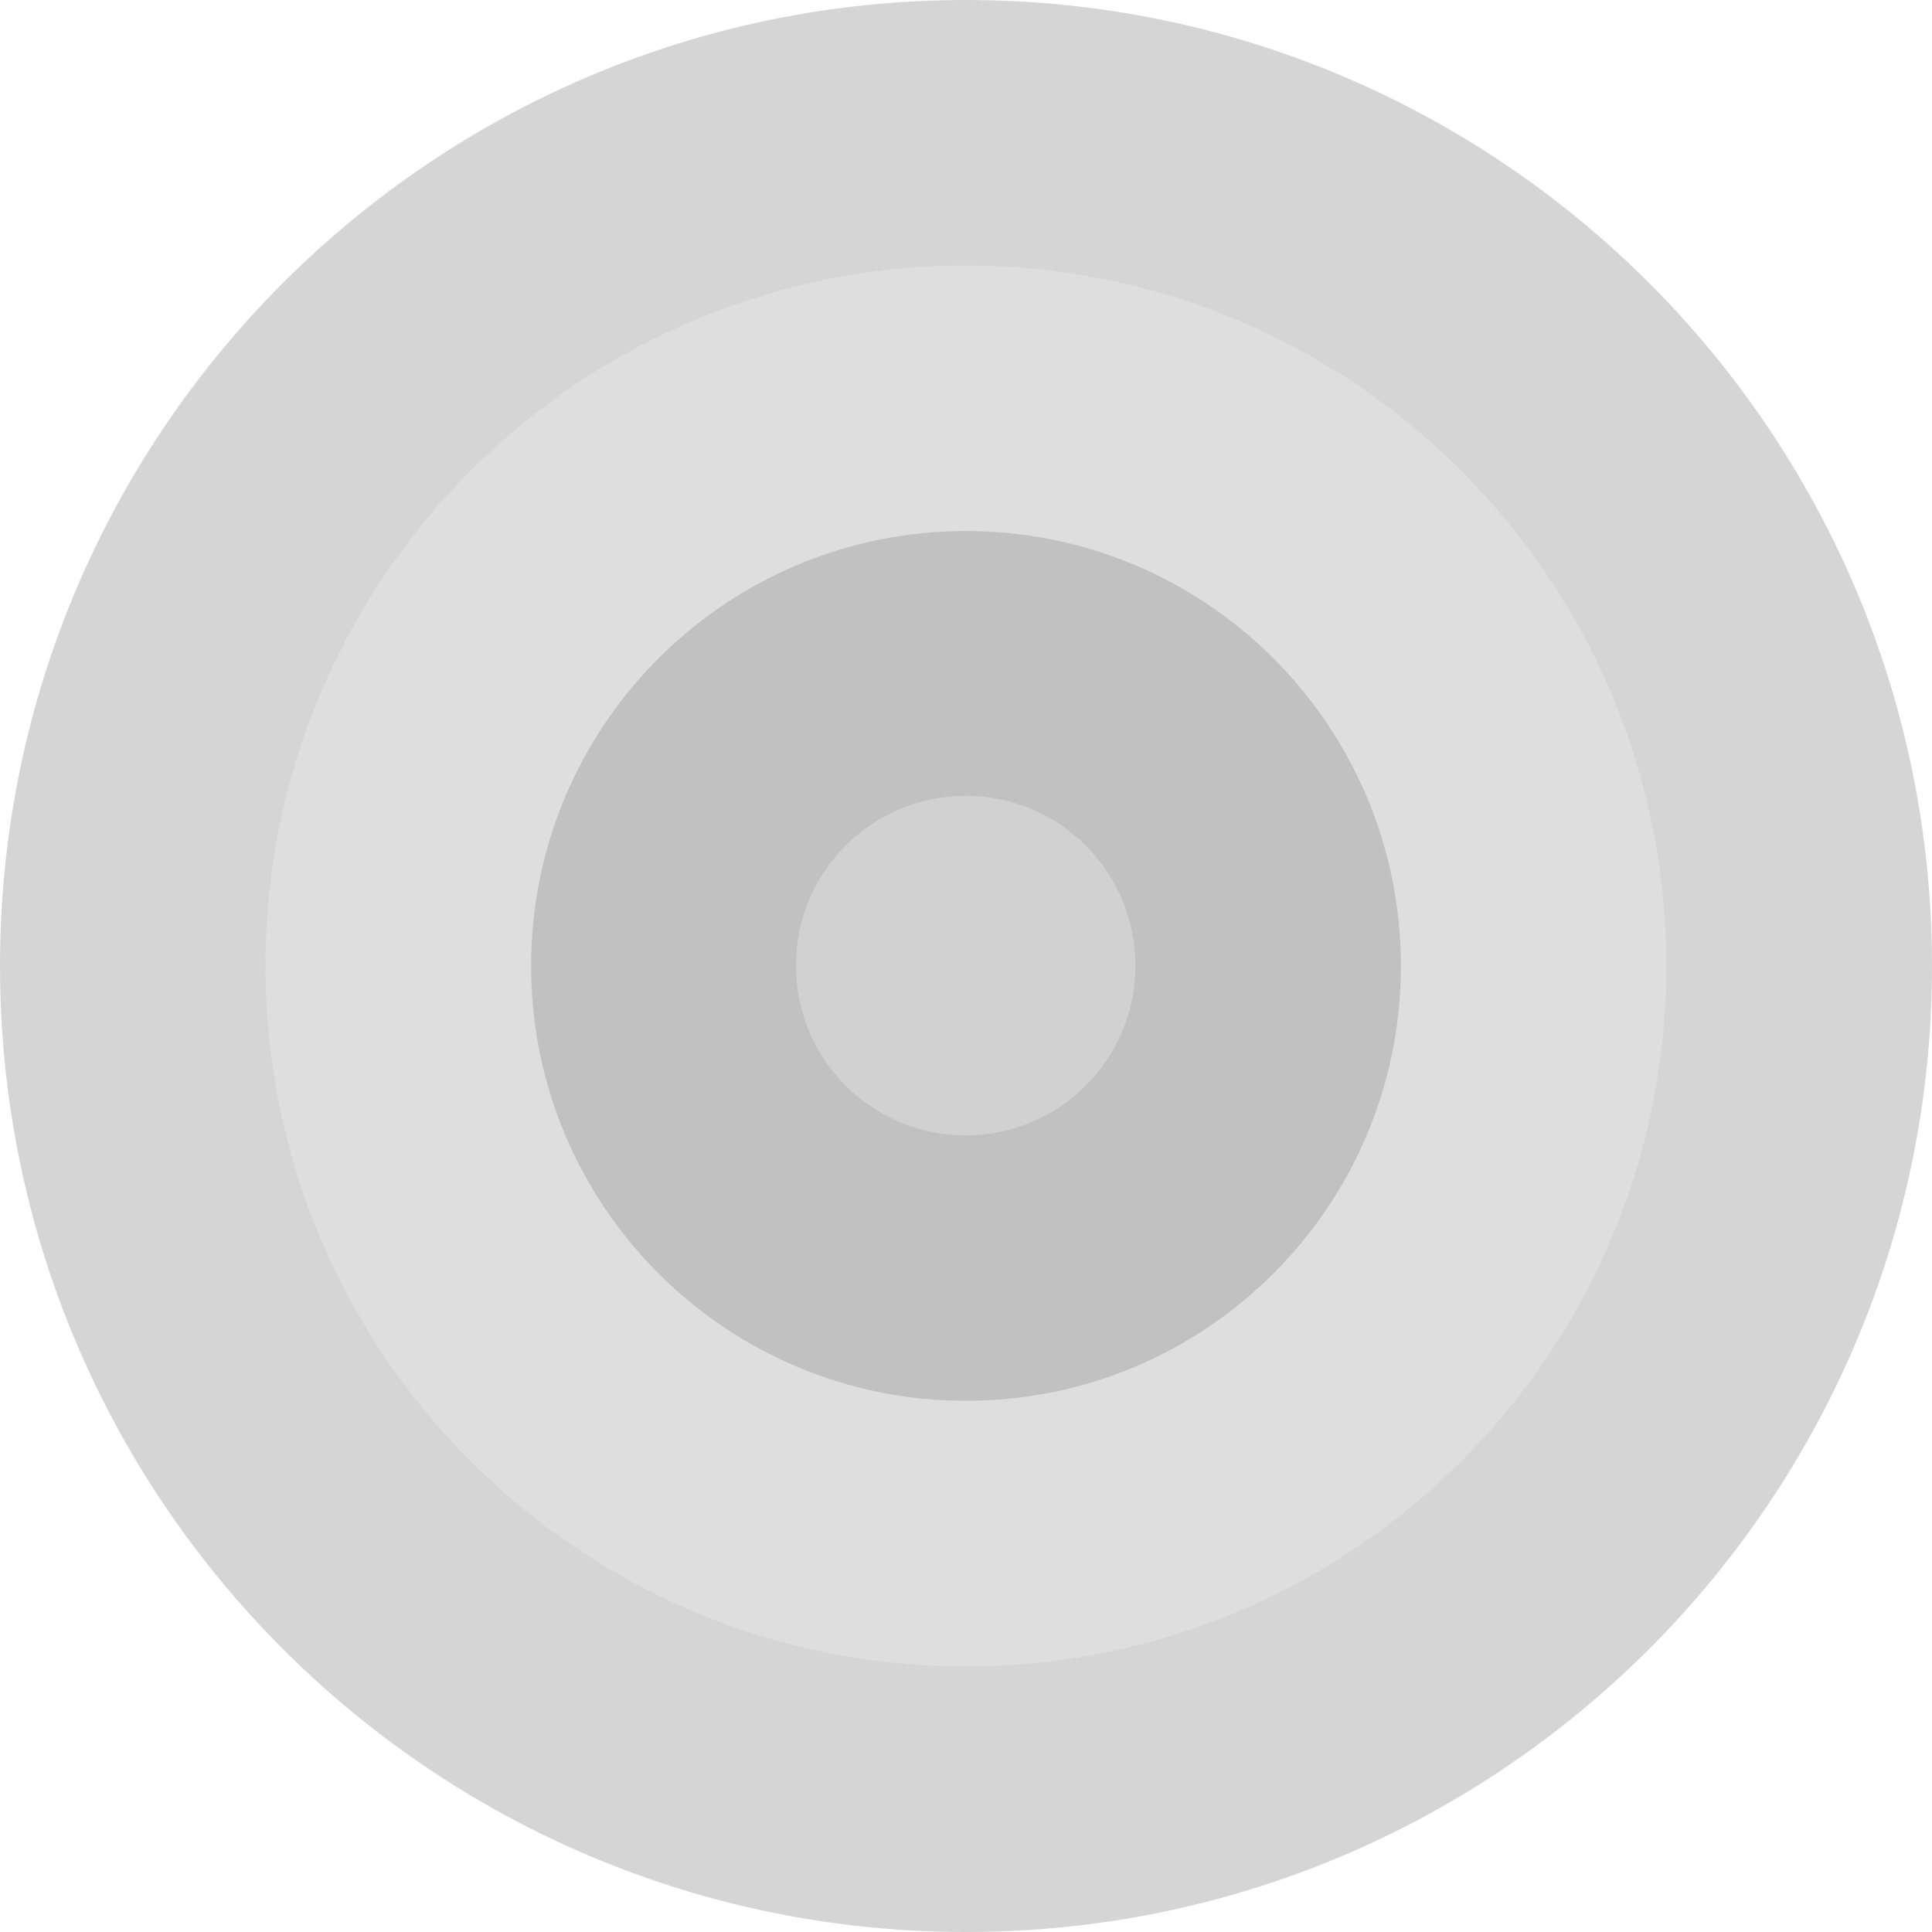
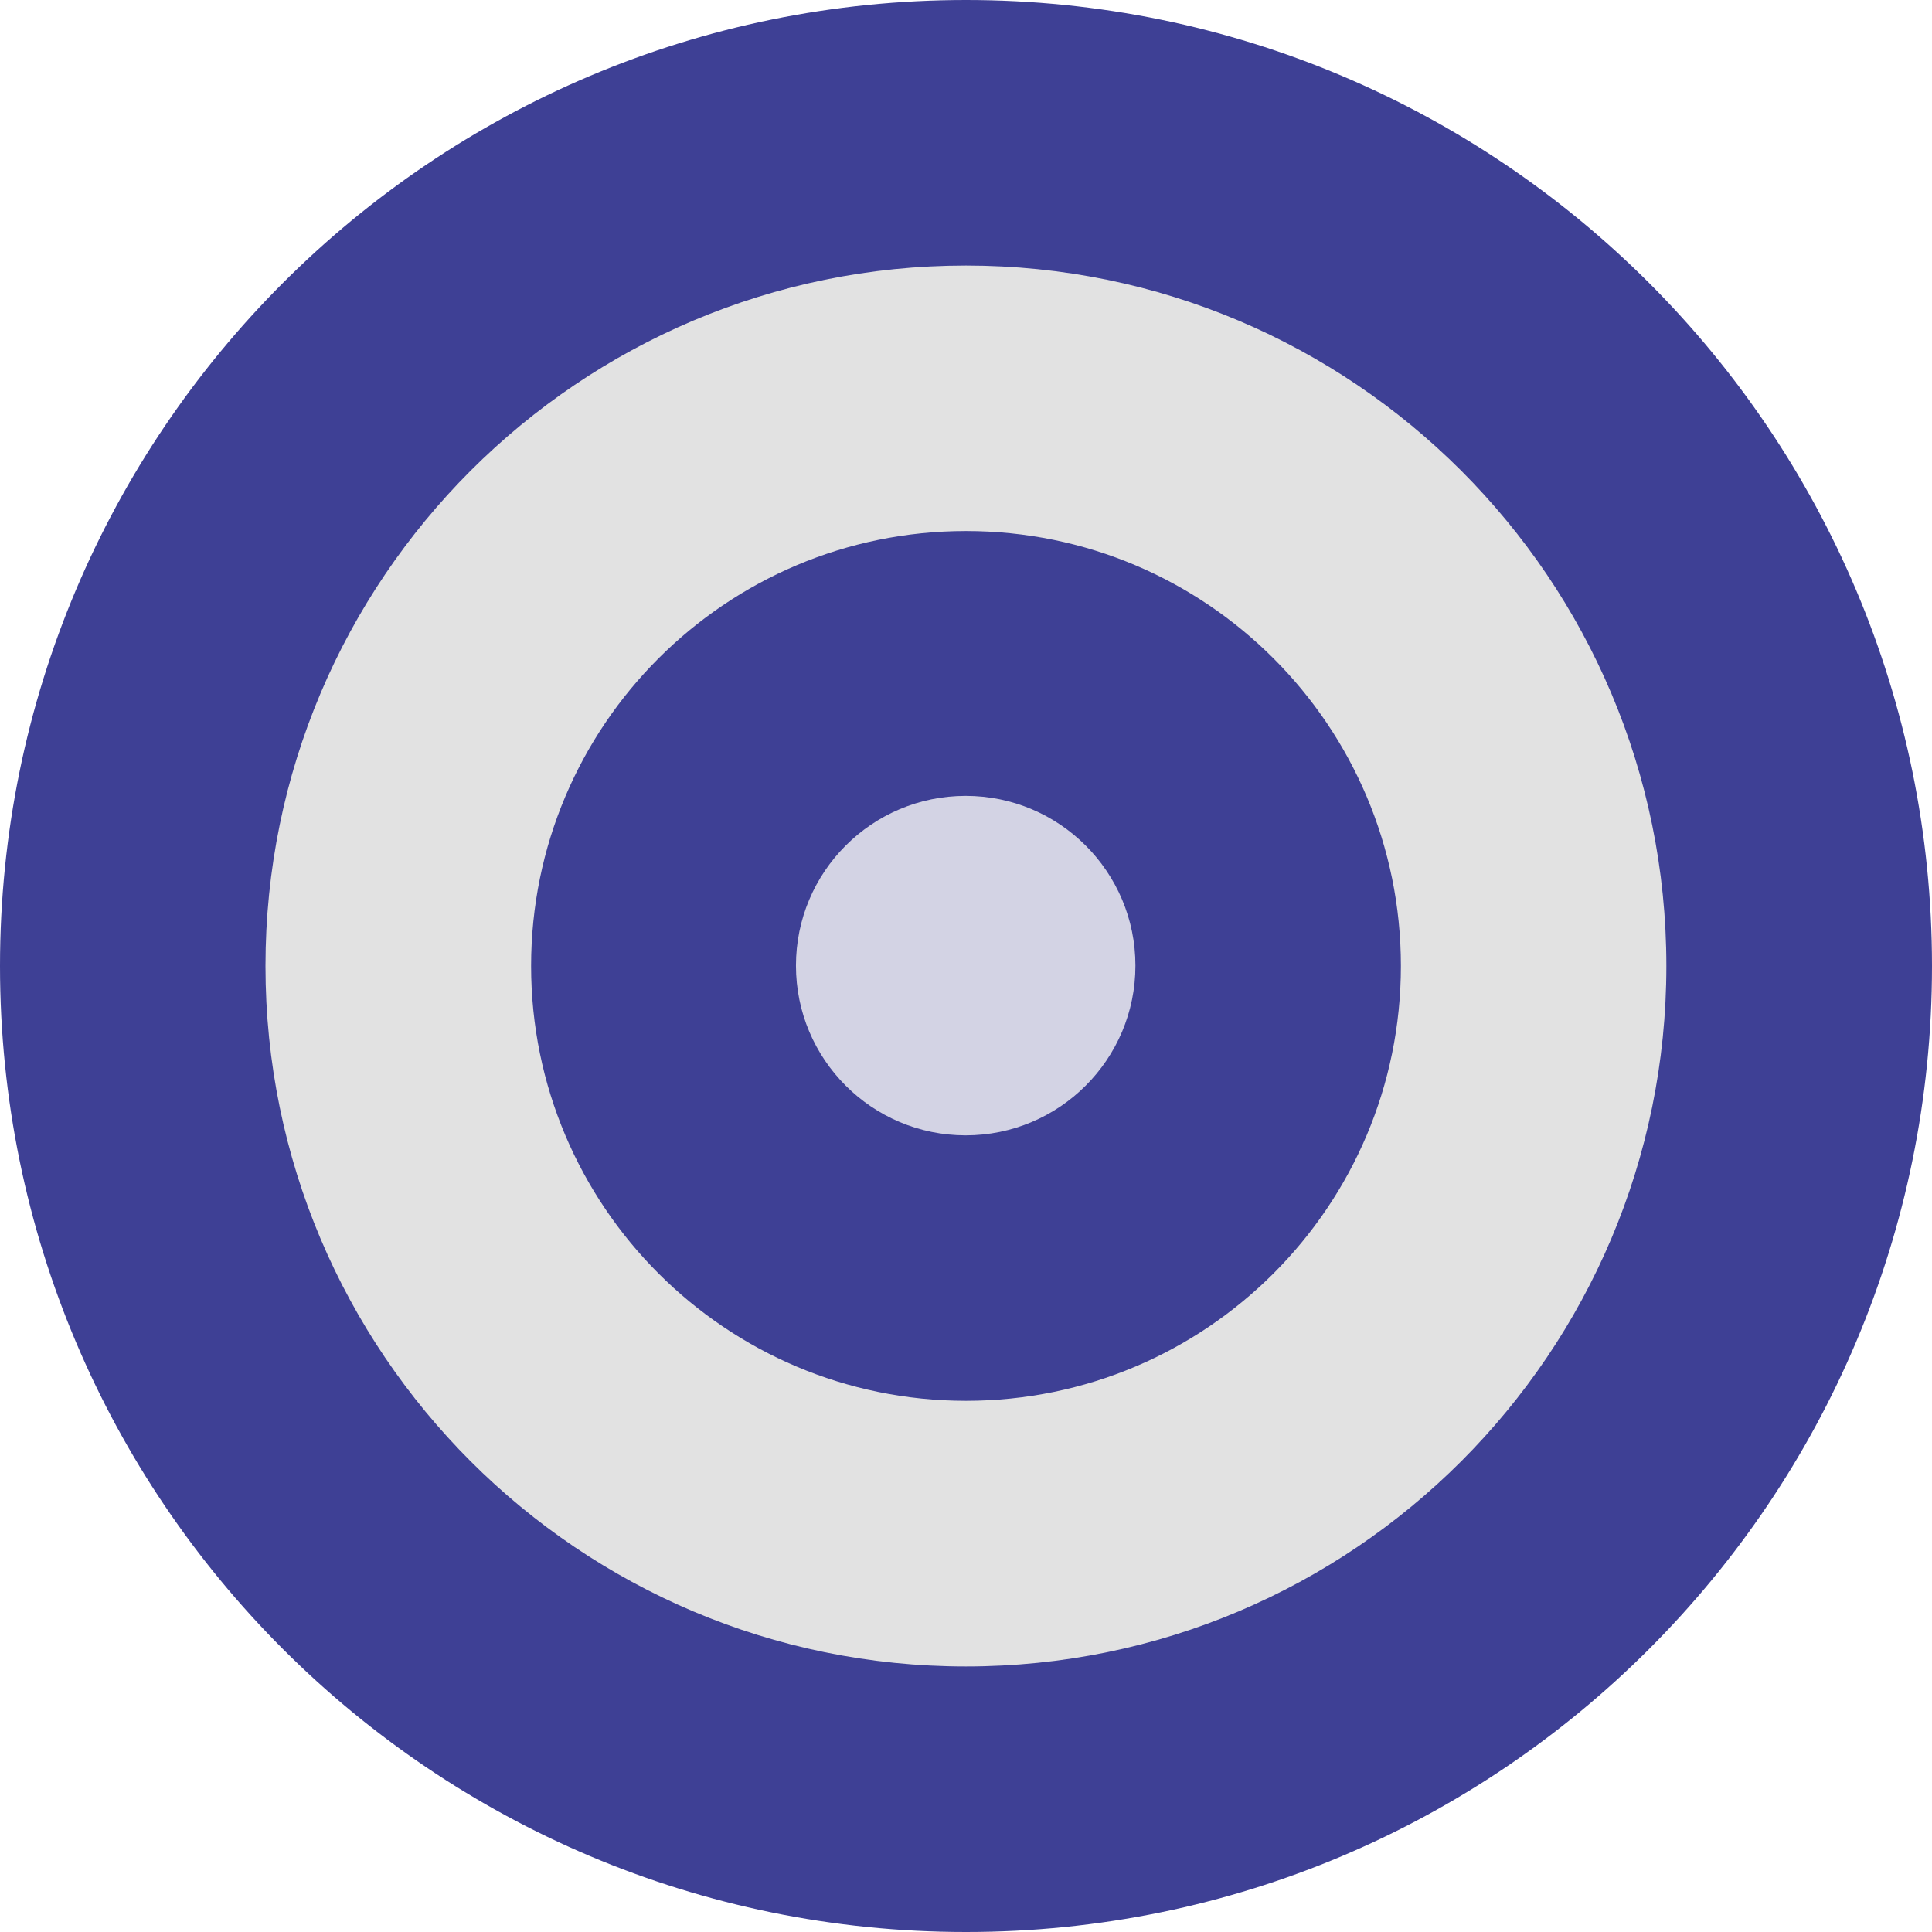
<svg xmlns="http://www.w3.org/2000/svg" width="25.042" height="25.042" viewBox="0 0 25.042 25.042">
-   <g id="Group_201" data-name="Group 201" transform="translate(-244.575 -394.691)" opacity="0.41">
-     <path id="Path_249" fill="#00000066" data-name="Path 249" d="M52.521,503.158A12.521,12.521,0,1,0,40,490.637,12.521,12.521,0,0,0,52.521,503.158Z" transform="translate(204.575 -83.425)" />
-     <path id="Path_250" data-name="Path 250" d="M54.148,501.344a9.079,9.079,0,1,0-9.079-9.079A9.079,9.079,0,0,0,54.148,501.344Z" transform="translate(202.947 -85.053)" fill="#cccccc66" style="&#10;    /* background: rgb(0 0 0 / 40%); */&#10;" />
-     <path fill="#00000066" id="Path_251" data-name="Path 251" d="M55.776,499.529a5.637,5.637,0,1,0-5.637-5.637A5.637,5.637,0,0,0,55.776,499.529Z" transform="translate(201.32 -86.681)" />
-     <path id="Path_252" data-name="Path 252" d="M57.4,497.715a2.2,2.2,0,1,0-2.2-2.2A2.2,2.2,0,0,0,57.4,497.715Z" transform="translate(199.692 -88.308)" fill="#cccccc66" style="&#10;    /* background: rgb(204 204 204 / 40%); */&#10;" />
+   <g id="Group_201" data-name="Group 201" transform="translate(-244.575 -394.691)" opacity="1">
+     <path id="Path_249" data-name="Path 249" d="M52.521,503.158A12.521,12.521,0,1,0,40,490.637,12.521,12.521,0,0,0,52.521,503.158Z" transform="translate(204.575 -83.425)" fill="#3E4095" />
+     <path id="Path_250" data-name="Path 250" d="M54.148,501.344a9.079,9.079,0,1,0-9.079-9.079A9.079,9.079,0,0,0,54.148,501.344Z" transform="translate(202.947 -85.053)" fill="#e2e2e2" />
+     <path id="Path_251" data-name="Path 251" d="M55.776,499.529a5.637,5.637,0,1,0-5.637-5.637A5.637,5.637,0,0,0,55.776,499.529Z" transform="translate(201.32 -86.681)" fill="#3E4095" />
+     <path id="Path_252" data-name="Path 252" d="M57.4,497.715a2.2,2.2,0,1,0-2.2-2.2A2.2,2.2,0,0,0,57.4,497.715Z" transform="translate(199.692 -88.308)" fill="#d3d3e4" />
  </g>
</svg>
